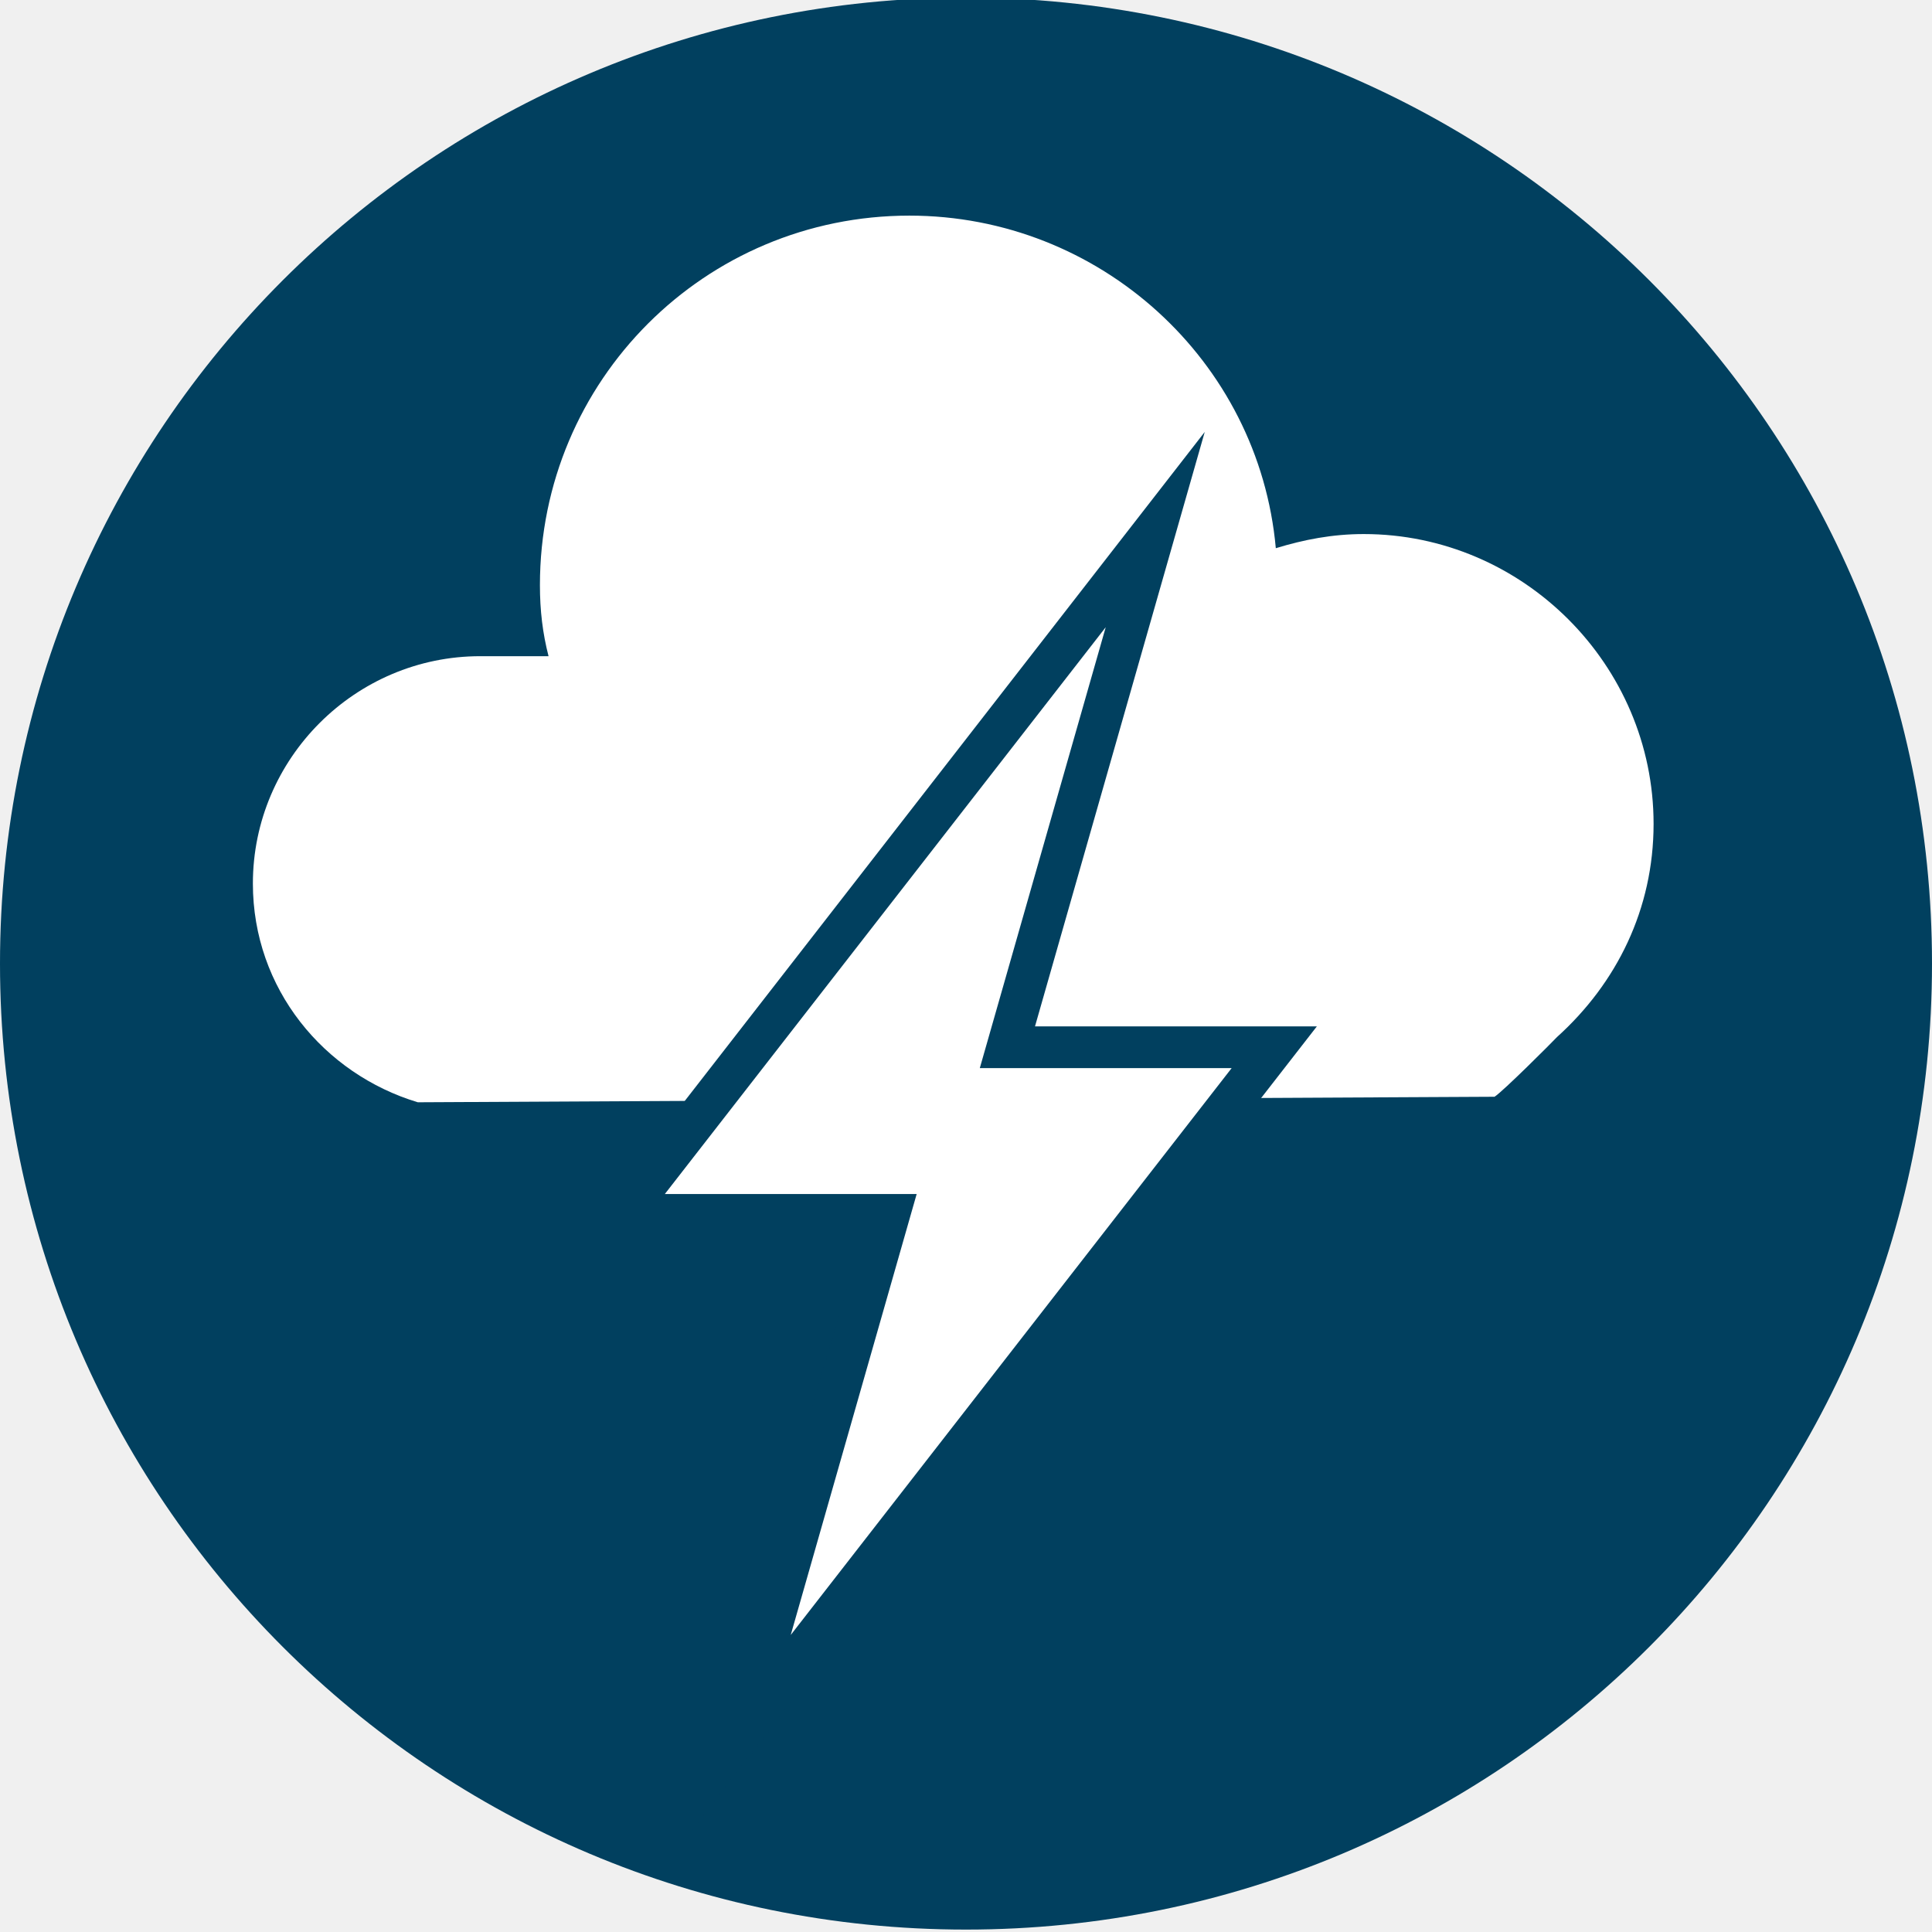
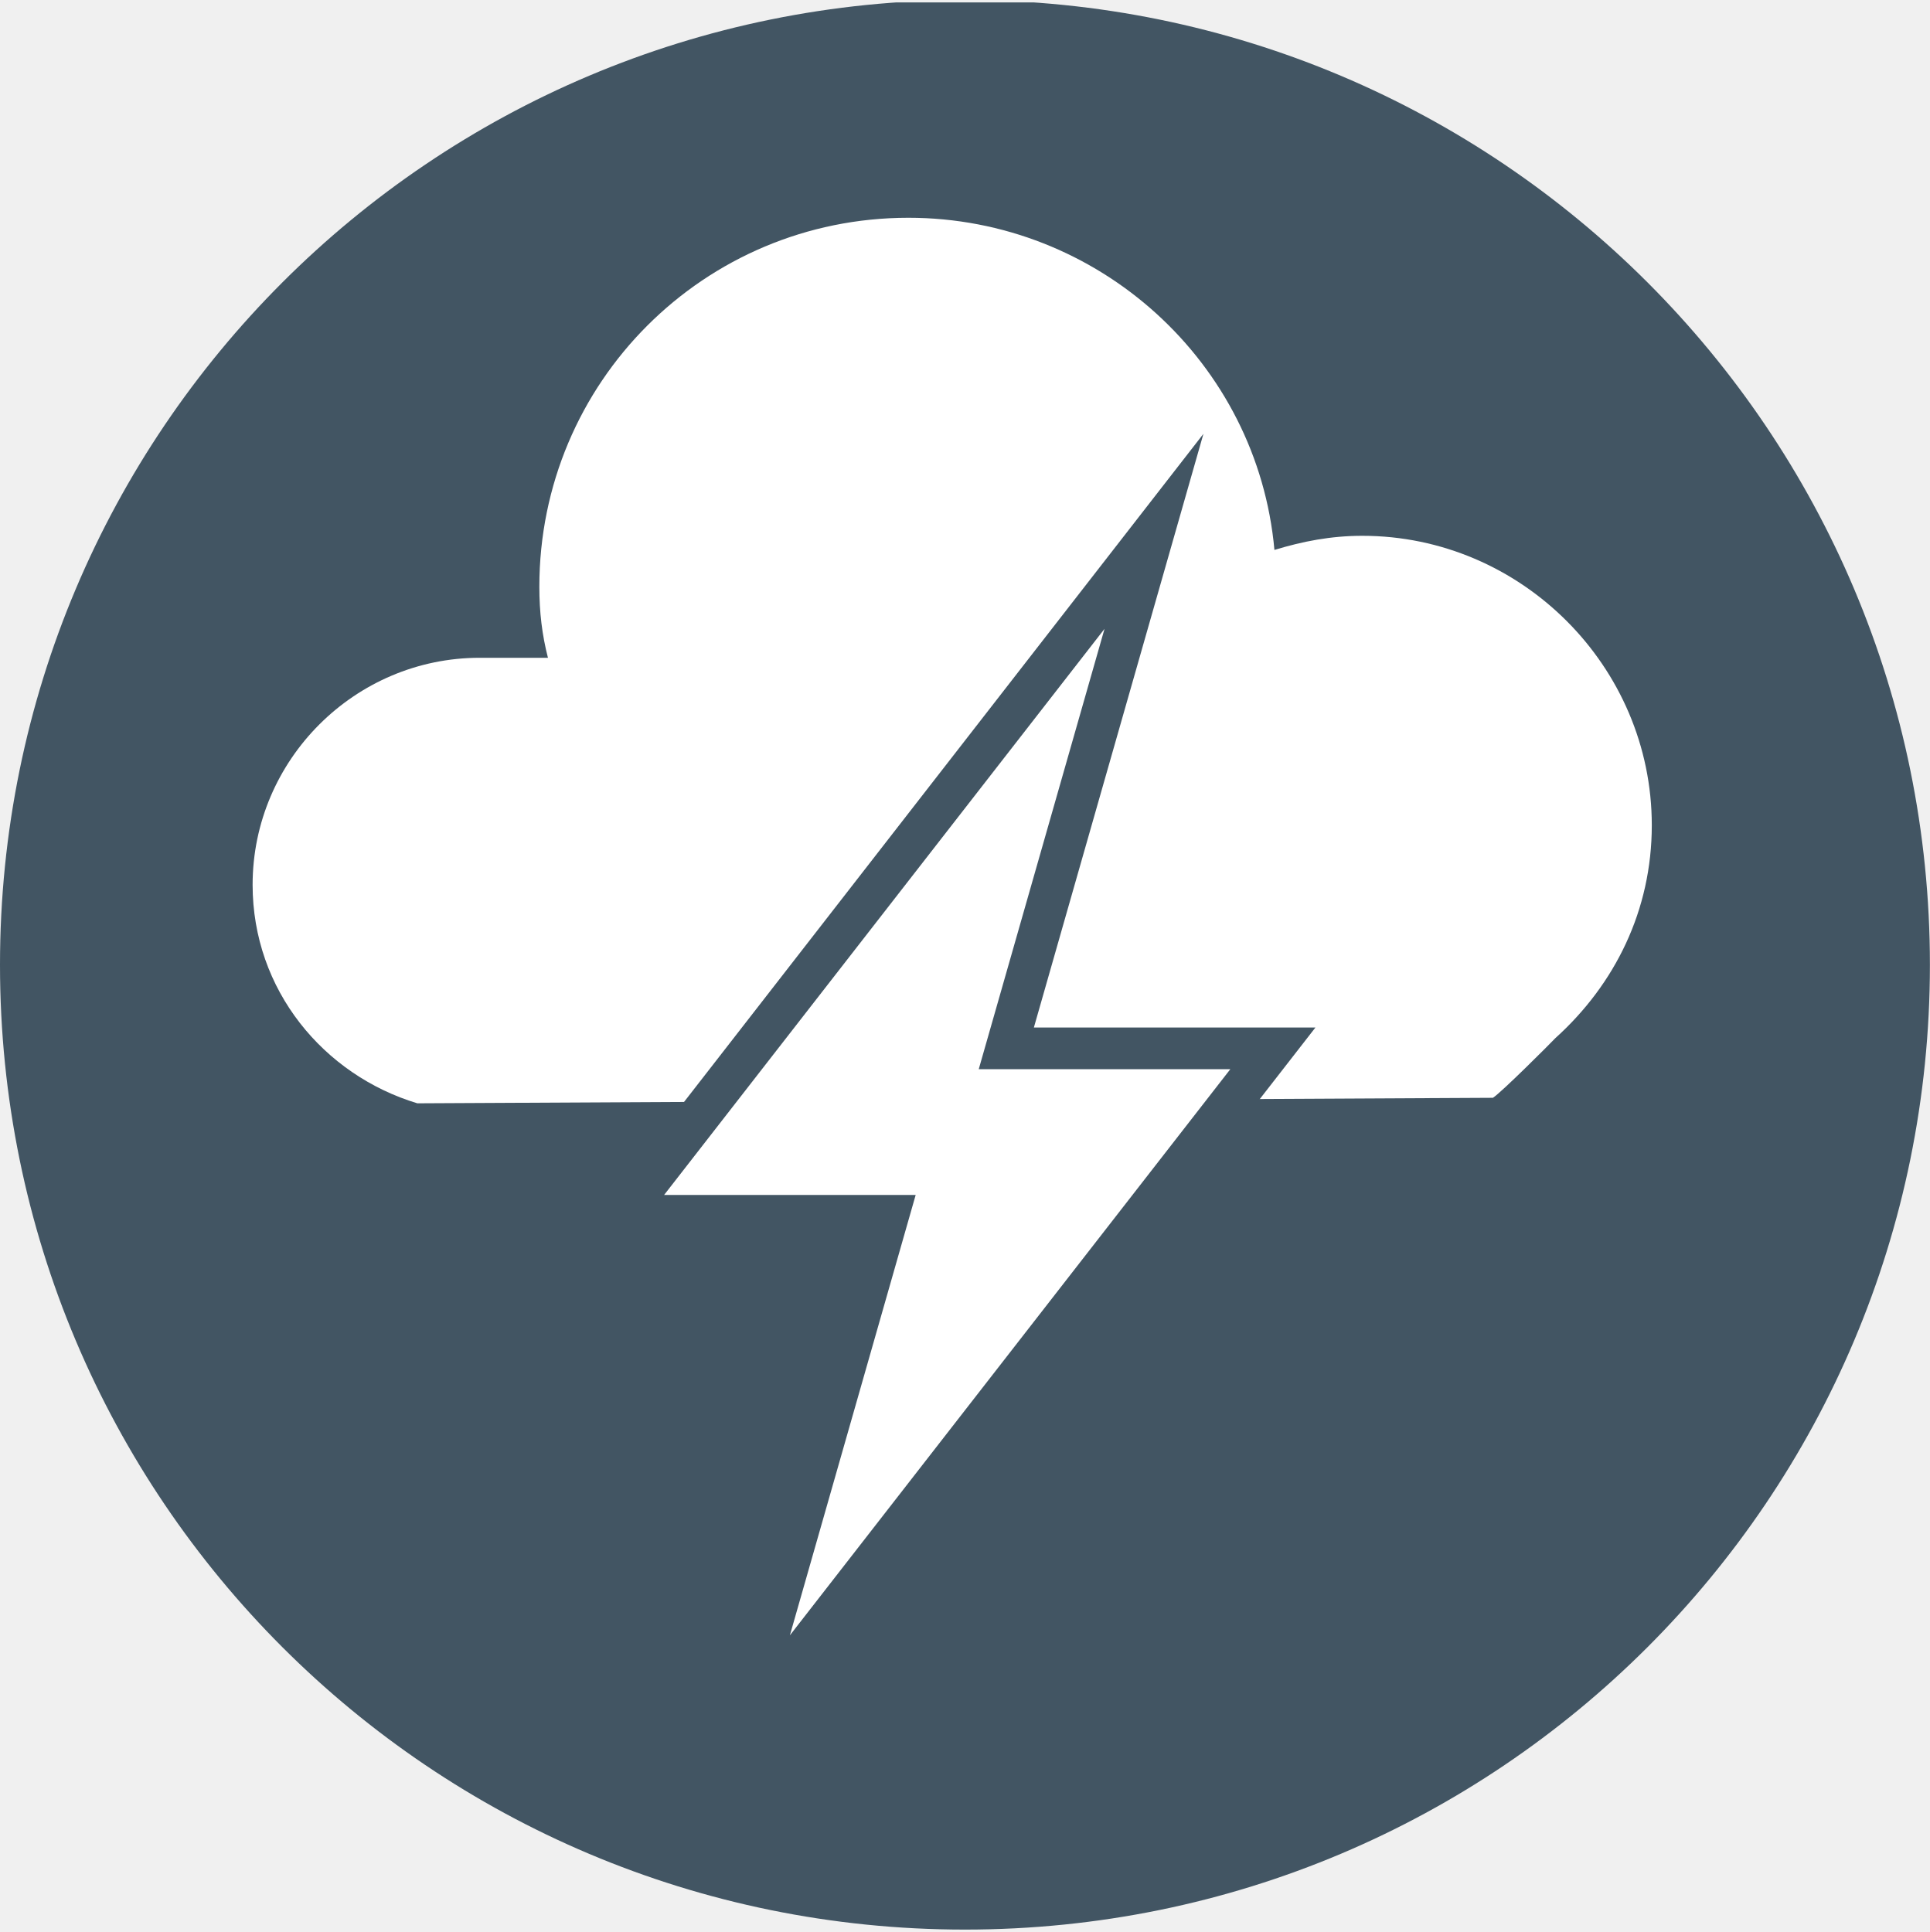
- <svg xmlns="http://www.w3.org/2000/svg" xmlns:xlink="http://www.w3.org/1999/xlink" version="1.1" id="Layer_1" x="0px" y="0px" viewBox="200 0.7 560 560" enable-background="new 200 0.7 560 560" xml:space="preserve">
+ <svg xmlns="http://www.w3.org/2000/svg" xmlns:xlink="http://www.w3.org/1999/xlink" version="1.1" id="Layer_1" x="0px" y="0px" viewBox="400 0 560 560.7" enable-background="new 400 0 560 560.7" xml:space="preserve">
  <g>
    <g>
      <g>
        <g>
          <g>
            <g>
-               <defs>
-                 <rect id="SVGID_1_" x="200" y="0.7" width="560" height="560" />
-               </defs>
-               <clipPath id="SVGID_2_">
-                 <use xlink:href="#SVGID_1_" overflow="visible" />
-               </clipPath>
-               <g clip-path="url(#SVGID_2_)">
-                 <path fill="#01405F" d="M480,560c154.8,0,280-125.2,280-280S634.8,0,480,0S200,125.2,200,280S325.2,560,480,560" />
+               <g>
+                 <defs>
+                   <rect id="SVGID_1_" x="400" y="0.7" width="560" height="560" />
+                 </defs>
+                 <clipPath id="SVGID_2_">
+                   <use xlink:href="#SVGID_1_" overflow="visible" />
+                 </clipPath>
+                 <g clip-path="url(#SVGID_2_)">
+                   <path fill="#425563" d="M680,560c154.8,0,280-125.2,280-280S834.8,0,680,0S400,125.2,400,280S525.2,560,680,560" />
+                 </g>
              </g>
            </g>
          </g>
        </g>
      </g>
    </g>
    <g>
      <g>
        <g>
          <g>
            <g>
-               <defs>
-                 <rect id="SVGID_3_" x="200" y="0.7" width="560" height="560" />
-               </defs>
-               <clipPath id="SVGID_4_">
-                 <use xlink:href="#SVGID_3_" overflow="visible" />
-               </clipPath>
-               <g clip-path="url(#SVGID_4_)">
-                 <path fill="#FFFFFF" d="M633.2,318.6c2.5-1.6,16.5-15.6,18.1-17.3c17.3-15.6,28-37.1,28-61.8c0-46.1-37.9-84-84-84         c-9.1,0-17.3,1.6-25.5,4.1c-4.9-54.4-51.1-96.4-106.2-96.4c-59.3,0-107.1,47.8-107.1,107.1c0,7.4,0.8,14,2.5,20.6h-19.8         c-36.2,0-65.9,29.6-65.9,65.9c0,30.5,20.6,55.2,47.8,63.4L633.2,318.6z" />
+               <g>
+                 <defs>
+                   <rect id="SVGID_3_" x="400" y="0.7" width="560" height="560" />
+                 </defs>
+                 <clipPath id="SVGID_4_">
+                   <use xlink:href="#SVGID_3_" overflow="visible" />
+                 </clipPath>
+                 <g clip-path="url(#SVGID_4_)">
+                   <path fill="#FFFFFF" d="M833.2,318.6c2.5-1.6,16.5-15.6,18.1-17.3c17.3-15.6,28-37.1,28-61.8c0-46.1-37.9-84-84-84          c-9.1,0-17.3,1.6-25.5,4.1c-4.9-54.4-51.1-96.4-106.2-96.4c-59.3,0-107.1,47.8-107.1,107.1c0,7.4,0.8,14,2.5,20.6h-19.8          c-36.2,0-65.9,29.6-65.9,65.9c0,30.5,20.6,55.2,47.8,63.4L833.2,318.6z" />
+                 </g>
              </g>
            </g>
          </g>
        </g>
      </g>
    </g>
  </g>
-   <polygon fill="#01405F" points="449.7,358.9 368.1,358.9 549.2,125.9 500,298.2 581.7,298.2 400.5,531.2 " />
-   <path fill="#FFFFFF" d="M429.2,474.6l36.5-127.8h-73l127.8-164.3L484,310.3h73L429.2,474.6z" />
+   <polygon fill="#425563" points="649.7,358.9 568.1,358.9 749.2,125.9 700,298.2 781.7,298.2 600.5,531.2 " />
+   <path fill="#FFFFFF" d="M629.2,474.6l36.5-127.8h-73l127.8-164.3L684,310.3h73L629.2,474.6z" />
</svg>
